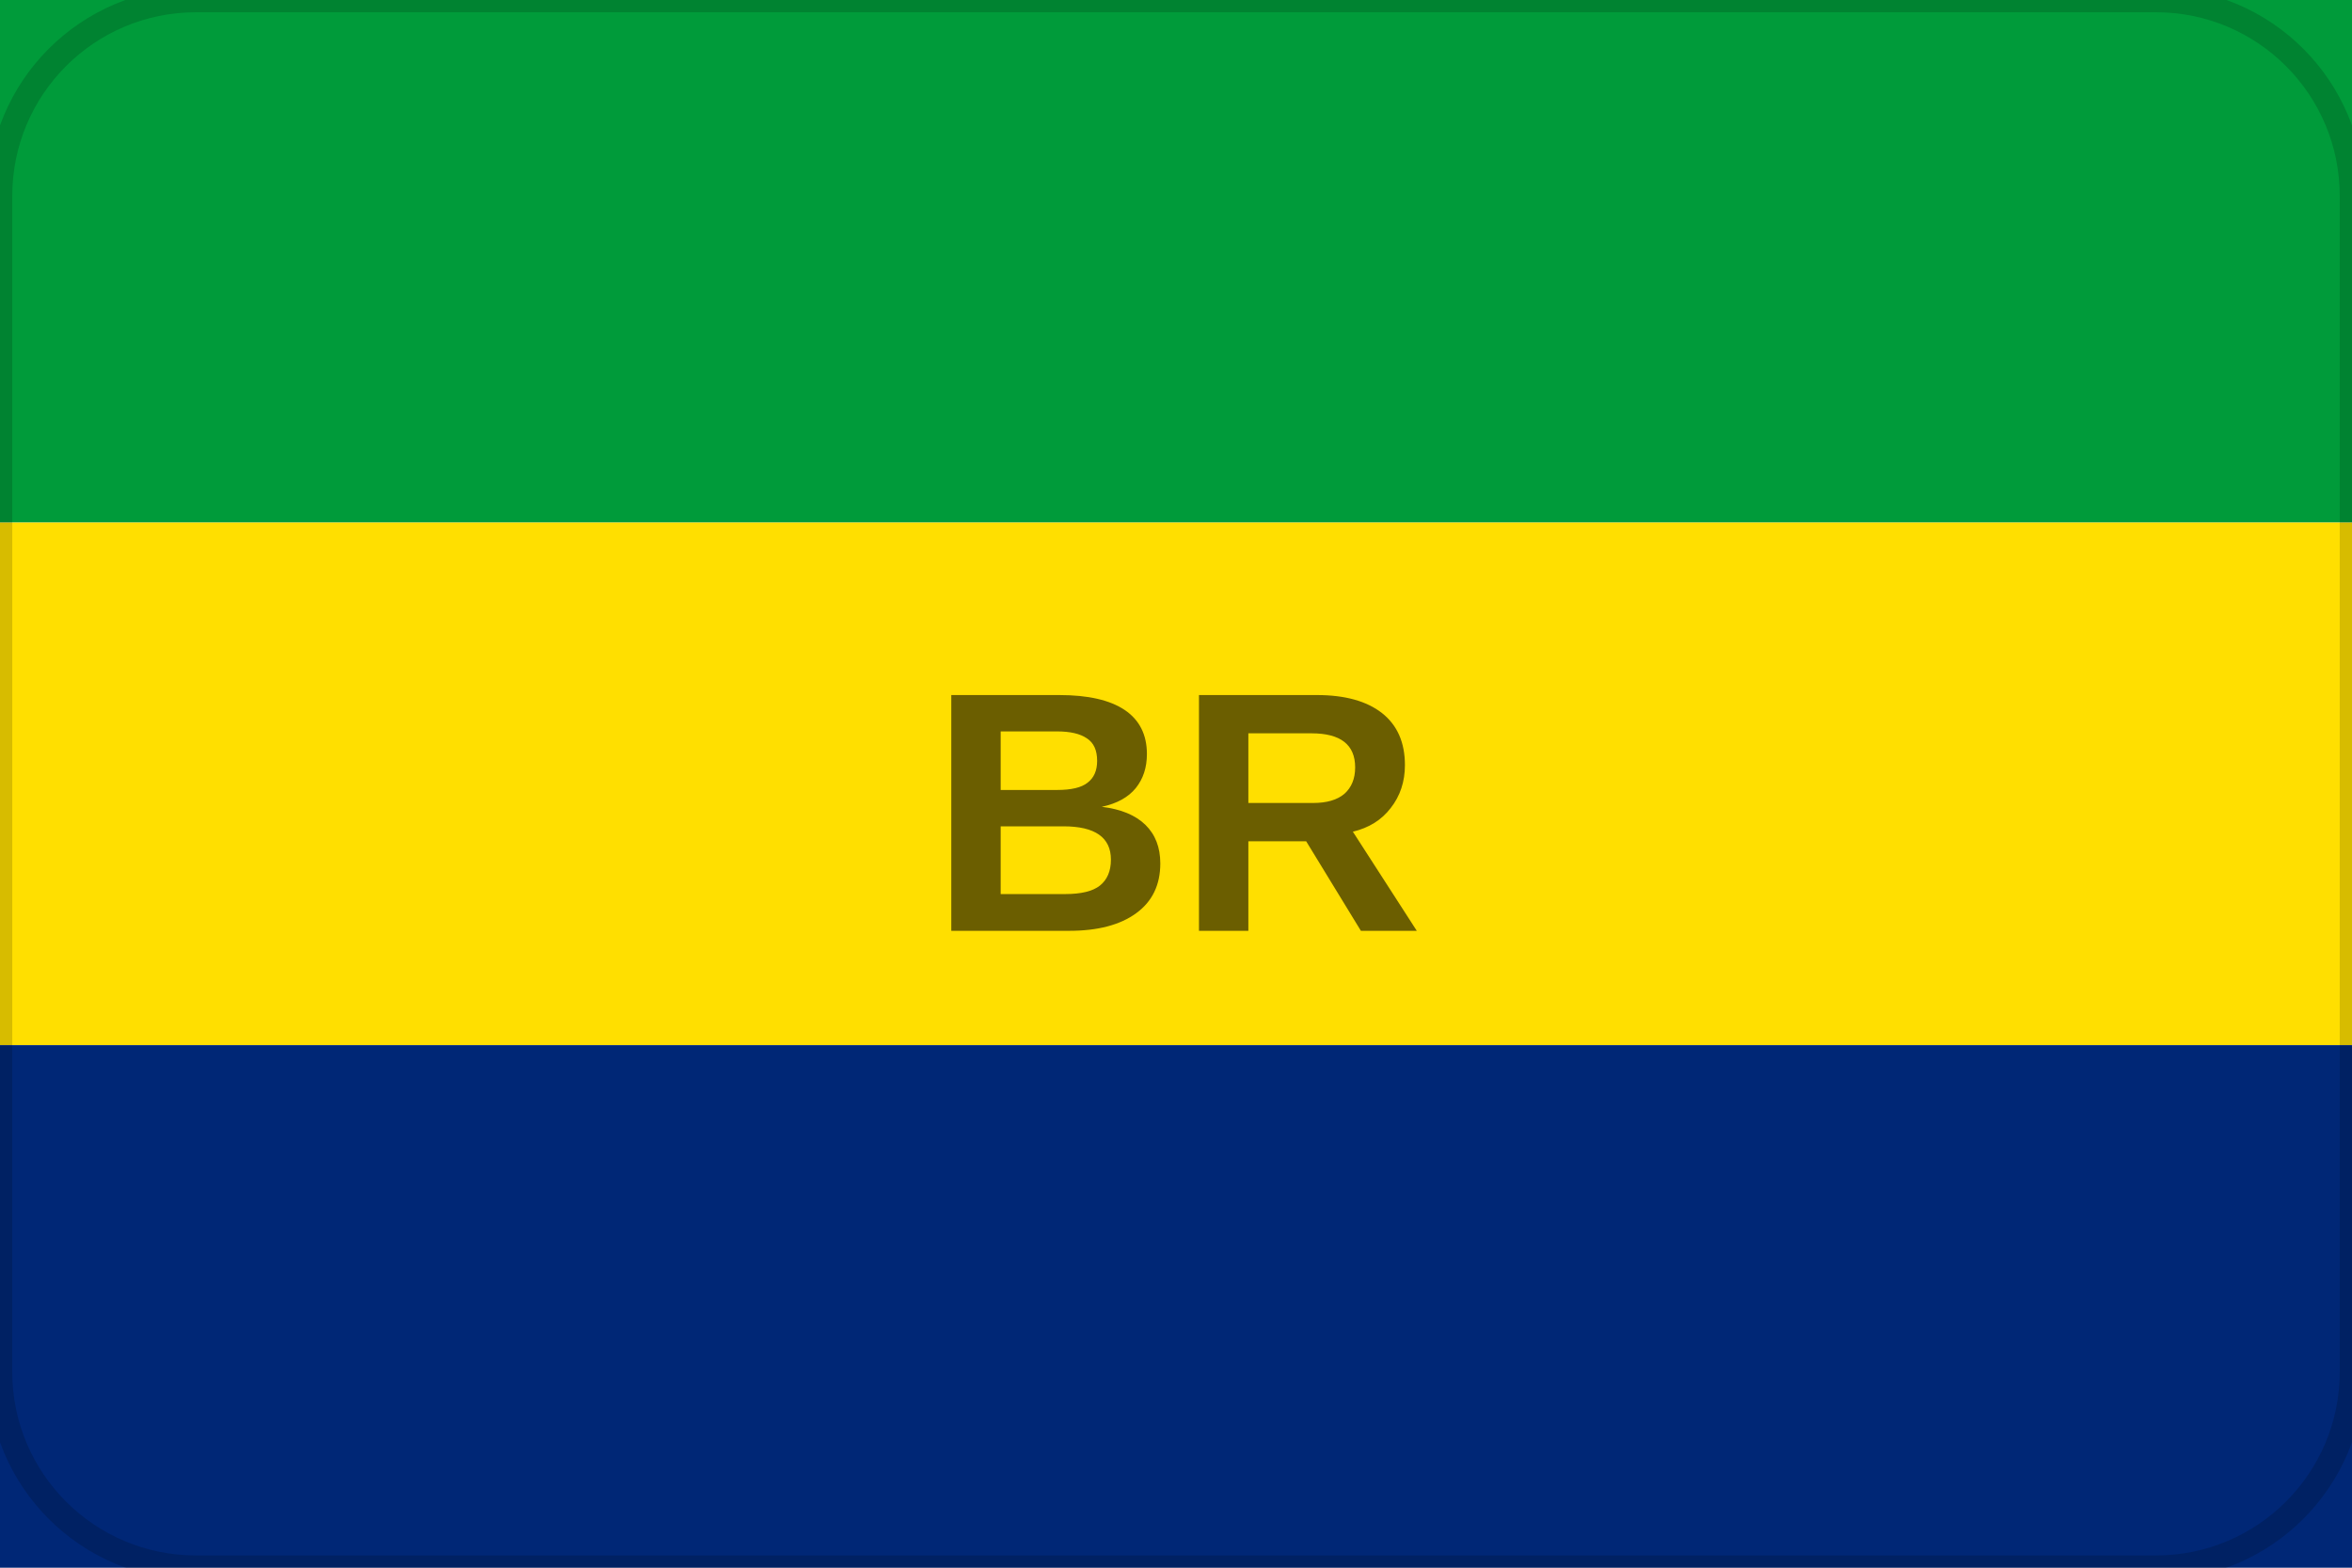
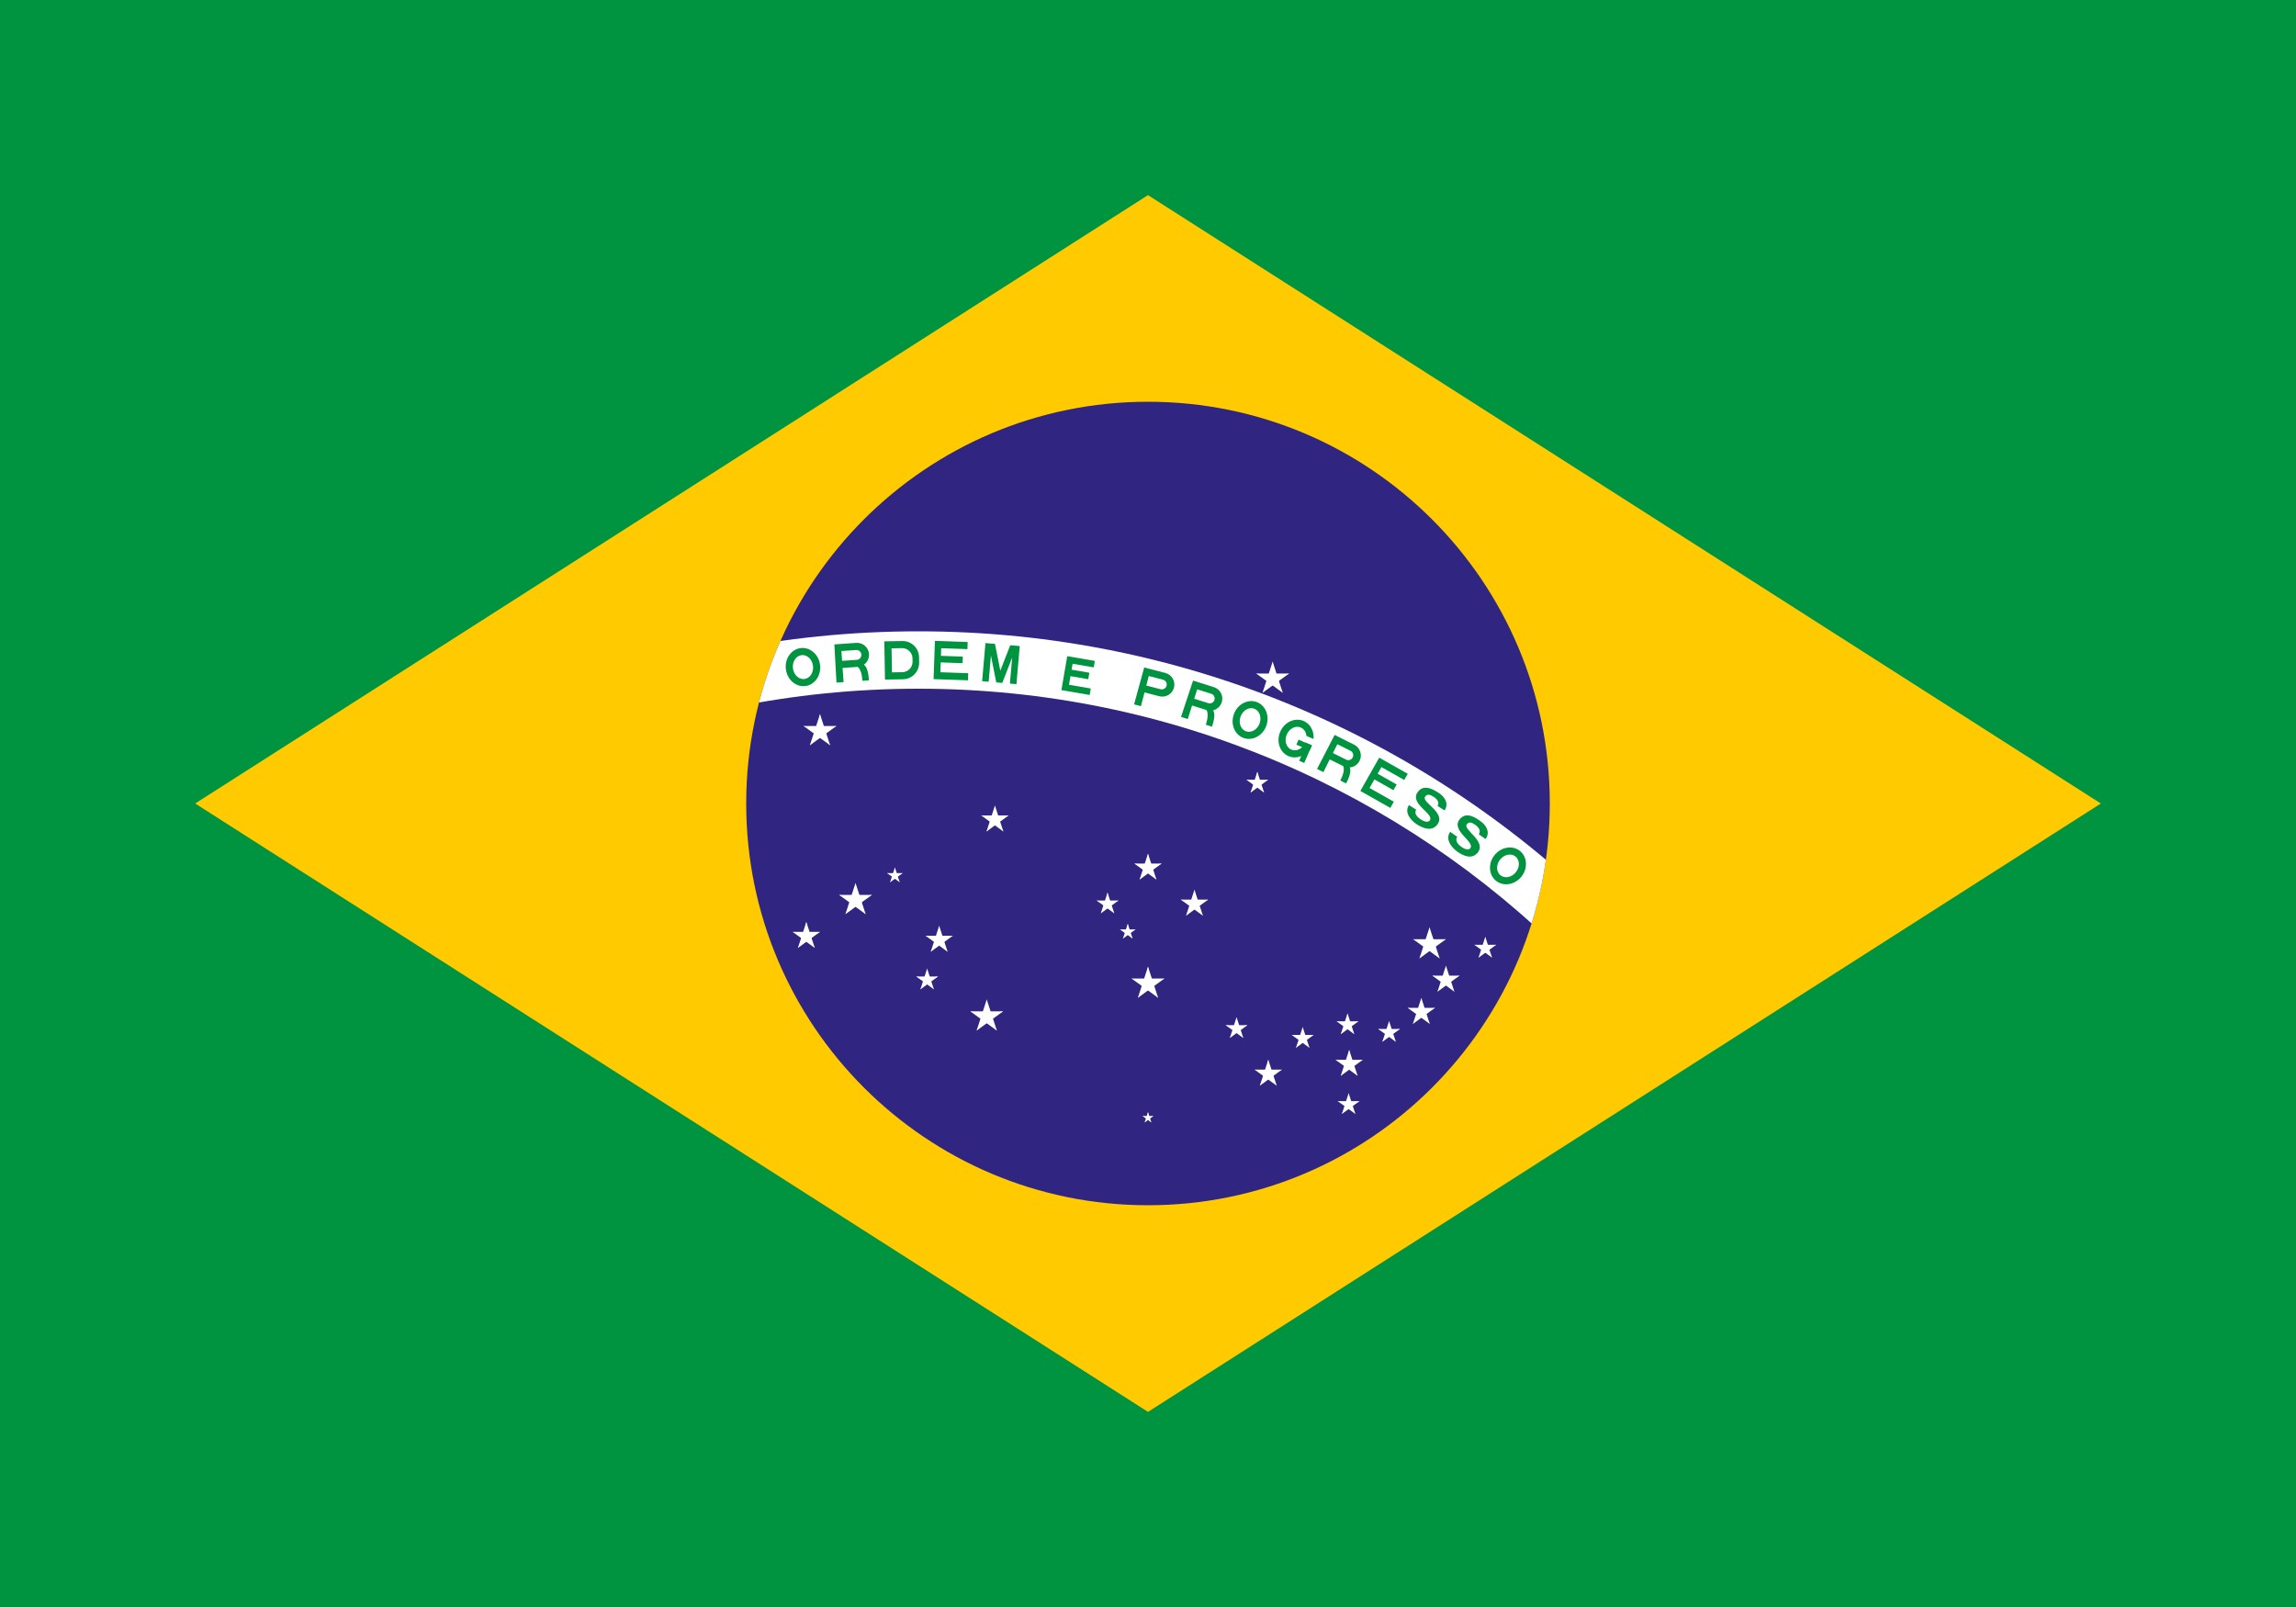
- <svg xmlns="http://www.w3.org/2000/svg" width="96" height="64" viewBox="0 0 96 64">
-   <rect width="96" height="64" rx="8" fill="#f8fafc" />
-   <rect y="0" width="96" height="21.333" fill="#009b3a" />
-   <rect y="21.333" width="96" height="21.333" fill="#ffdf00" />
-   <rect y="42.667" width="96" height="21.333" fill="#002776" />
-   <rect width="96" height="64" rx="8" fill="none" stroke="rgba(0,0,0,.16)" />
-   <text x="48" y="38" text-anchor="middle" font-family="Arial, sans-serif" font-size="14" font-weight="700" fill="rgba(0,0,0,.58)">BR</text>
+ <svg xmlns="http://www.w3.org/2000/svg" xmlns:xlink="http://www.w3.org/1999/xlink" width="1000" height="700" viewBox="-2100 -1470 4200 2940">
+   <defs>
+     <path id="j" fill-rule="evenodd" d="M-31.5 0h33a30 30 0 0 0 30-30v-10a30 30 0 0 0-30-30h-33zm13-13h19a19 19 0 0 0 19-19v-6a19 19 0 0 0-19-19h-19z" />
+     <path id="k" d="M0 0h63v-13H12v-18h40v-12H12v-14h48v-13H0z" transform="translate(-31.5)" />
+     <path id="m" d="M-26.25 0h52.5v-12h-40.5v-16h33v-12h-33v-11H25v-12h-51.25z" />
+     <path id="l" d="M-31.5 0h12v-48l14 48h11l14-48V0h12v-70H14L0-22l-14-48h-17.5z" />
+     <path id="b" fill-rule="evenodd" d="M0 0a31.5 35 0 0 0 0-70A31.5 35 0 0 0 0 0m0-13a18.5 22 0 0 0 0-44 18.5 22 0 0 0 0 44" />
+     <path id="c" fill-rule="evenodd" d="M-31.5 0h13v-26h28a22 22 0 0 0 0-44h-40zm13-39h27a9 9 0 0 0 0-18h-27z" />
+     <path id="o" d="M-15.75-22C-15.75-15-9-11.5 1-11.5s14.74-3.25 14.75-7.75c0-14.25-46.75-5.25-46.5-30.25C-30.5-71-6-70 3-70s26 4 25.75 21.25H13.5c0-7.5-7-10.25-15-10.25-7.75 0-13.25 1.25-13.25 8.5-.25 11.75 46.25 4 46.25 28.75C31.5-3.5 13.5 0 0 0c-11.5 0-31.55-4.5-31.5-22z" />
+     <use xlink:href="#f" id="p" transform="scale(31.5)" />
+     <use xlink:href="#f" id="q" transform="scale(26.25)" />
+     <use xlink:href="#f" id="u" transform="scale(21)" />
+     <use xlink:href="#f" id="r" transform="scale(15)" />
+     <use xlink:href="#f" id="v" transform="scale(10.5)" />
+     <g id="n">
+       <clipPath id="a">
+         <path d="M-31.5 0v-70h63V0zM0-47v12h31.5v-12z" />
+       </clipPath>
+       <use xlink:href="#b" clip-path="url(#a)" />
+       <path d="M5-35h26.5v10H5z" />
+       <path d="M21.5-35h10V0h-10z" />
+     </g>
+     <g id="i">
+       <use xlink:href="#c" />
+       <path d="M28 0c0-10 0-32-15-32H-6c22 0 22 22 22 32" />
+     </g>
+     <g id="f" fill="#fff">
+       <g id="e">
+         <path id="d" d="M0-1v1h.5" transform="rotate(18 0 -1)" />
+         <use xlink:href="#d" transform="scale(-1 1)" />
+       </g>
+       <use xlink:href="#e" transform="rotate(72)" />
+       <use xlink:href="#e" transform="rotate(-72)" />
+       <use xlink:href="#e" transform="rotate(144)" />
+       <use xlink:href="#e" transform="rotate(216)" />
+     </g>
+   </defs>
+   <clipPath id="h">
+     <circle r="735" />
+   </clipPath>
+   <path fill="#009440" d="M-2100-1470h4200v2940h-4200z" />
+   <path fill="#ffcb00" d="M-1743 0 0 1113 1743 0 0-1113Z" />
+   <circle r="735" fill="#302681" />
+   <path fill="#fff" d="M-2205 1470a1785 1785 0 0 1 3570 0h-105a1680 1680 0 1 0-3360 0z" clip-path="url(#h)" />
+   <g fill="#009440" transform="translate(-420 1470)">
+     <use xlink:href="#b" y="-1697.5" transform="rotate(-7)" />
+     <use xlink:href="#i" y="-1697.5" transform="rotate(-4)" />
+     <use xlink:href="#j" y="-1697.5" transform="rotate(-1)" />
+     <use xlink:href="#k" y="-1697.5" transform="rotate(2)" />
+     <use xlink:href="#l" y="-1697.5" transform="rotate(5)" />
+     <use xlink:href="#m" y="-1697.5" transform="rotate(9.75)" />
+     <use xlink:href="#c" y="-1697.5" transform="rotate(14.5)" />
+     <use xlink:href="#i" y="-1697.5" transform="rotate(17.5)" />
+     <use xlink:href="#b" y="-1697.5" transform="rotate(20.5)" />
+     <use xlink:href="#n" y="-1697.5" transform="rotate(23.5)" />
+     <use xlink:href="#i" y="-1697.5" transform="rotate(26.5)" />
+     <use xlink:href="#k" y="-1697.5" transform="rotate(29.5)" />
+     <use xlink:href="#o" y="-1697.5" transform="rotate(32.5)" />
+     <use xlink:href="#o" y="-1697.5" transform="rotate(35.5)" />
+     <use xlink:href="#b" y="-1697.5" transform="rotate(38.5)" />
+   </g>
+   <use xlink:href="#p" x="-600" y="-132" />
+   <use xlink:href="#p" x="-535" y="177" />
+   <use xlink:href="#q" x="-625" y="243" />
+   <use xlink:href="#r" x="-463" y="132" />
+   <use xlink:href="#q" x="-382" y="250" />
+   <use xlink:href="#u" x="-404" y="323" />
+   <use xlink:href="#p" x="228" y="-228" />
+   <use xlink:href="#p" x="515" y="258" />
+   <use xlink:href="#u" x="617" y="265" />
+   <use xlink:href="#q" x="545" y="323" />
+   <use xlink:href="#q" x="368" y="477" />
+   <use xlink:href="#u" x="367" y="551" />
+   <use xlink:href="#u" x="441" y="419" />
+   <use xlink:href="#q" x="500" y="382" />
+   <use xlink:href="#u" x="365" y="405" />
+   <use xlink:href="#q" x="-280" y="30" />
+   <use xlink:href="#u" x="200" y="-37" />
+   <use xlink:href="#p" y="330" />
+   <use xlink:href="#q" x="85" y="184" />
+   <use xlink:href="#q" y="118" />
+   <use xlink:href="#u" x="-74" y="184" />
+   <use xlink:href="#r" x="-37" y="235" />
+   <use xlink:href="#q" x="220" y="495" />
+   <use xlink:href="#u" x="283" y="430" />
+   <use xlink:href="#u" x="162" y="412" />
+   <use xlink:href="#p" x="-295" y="390" />
+   <use xlink:href="#v" y="575" />
</svg>
